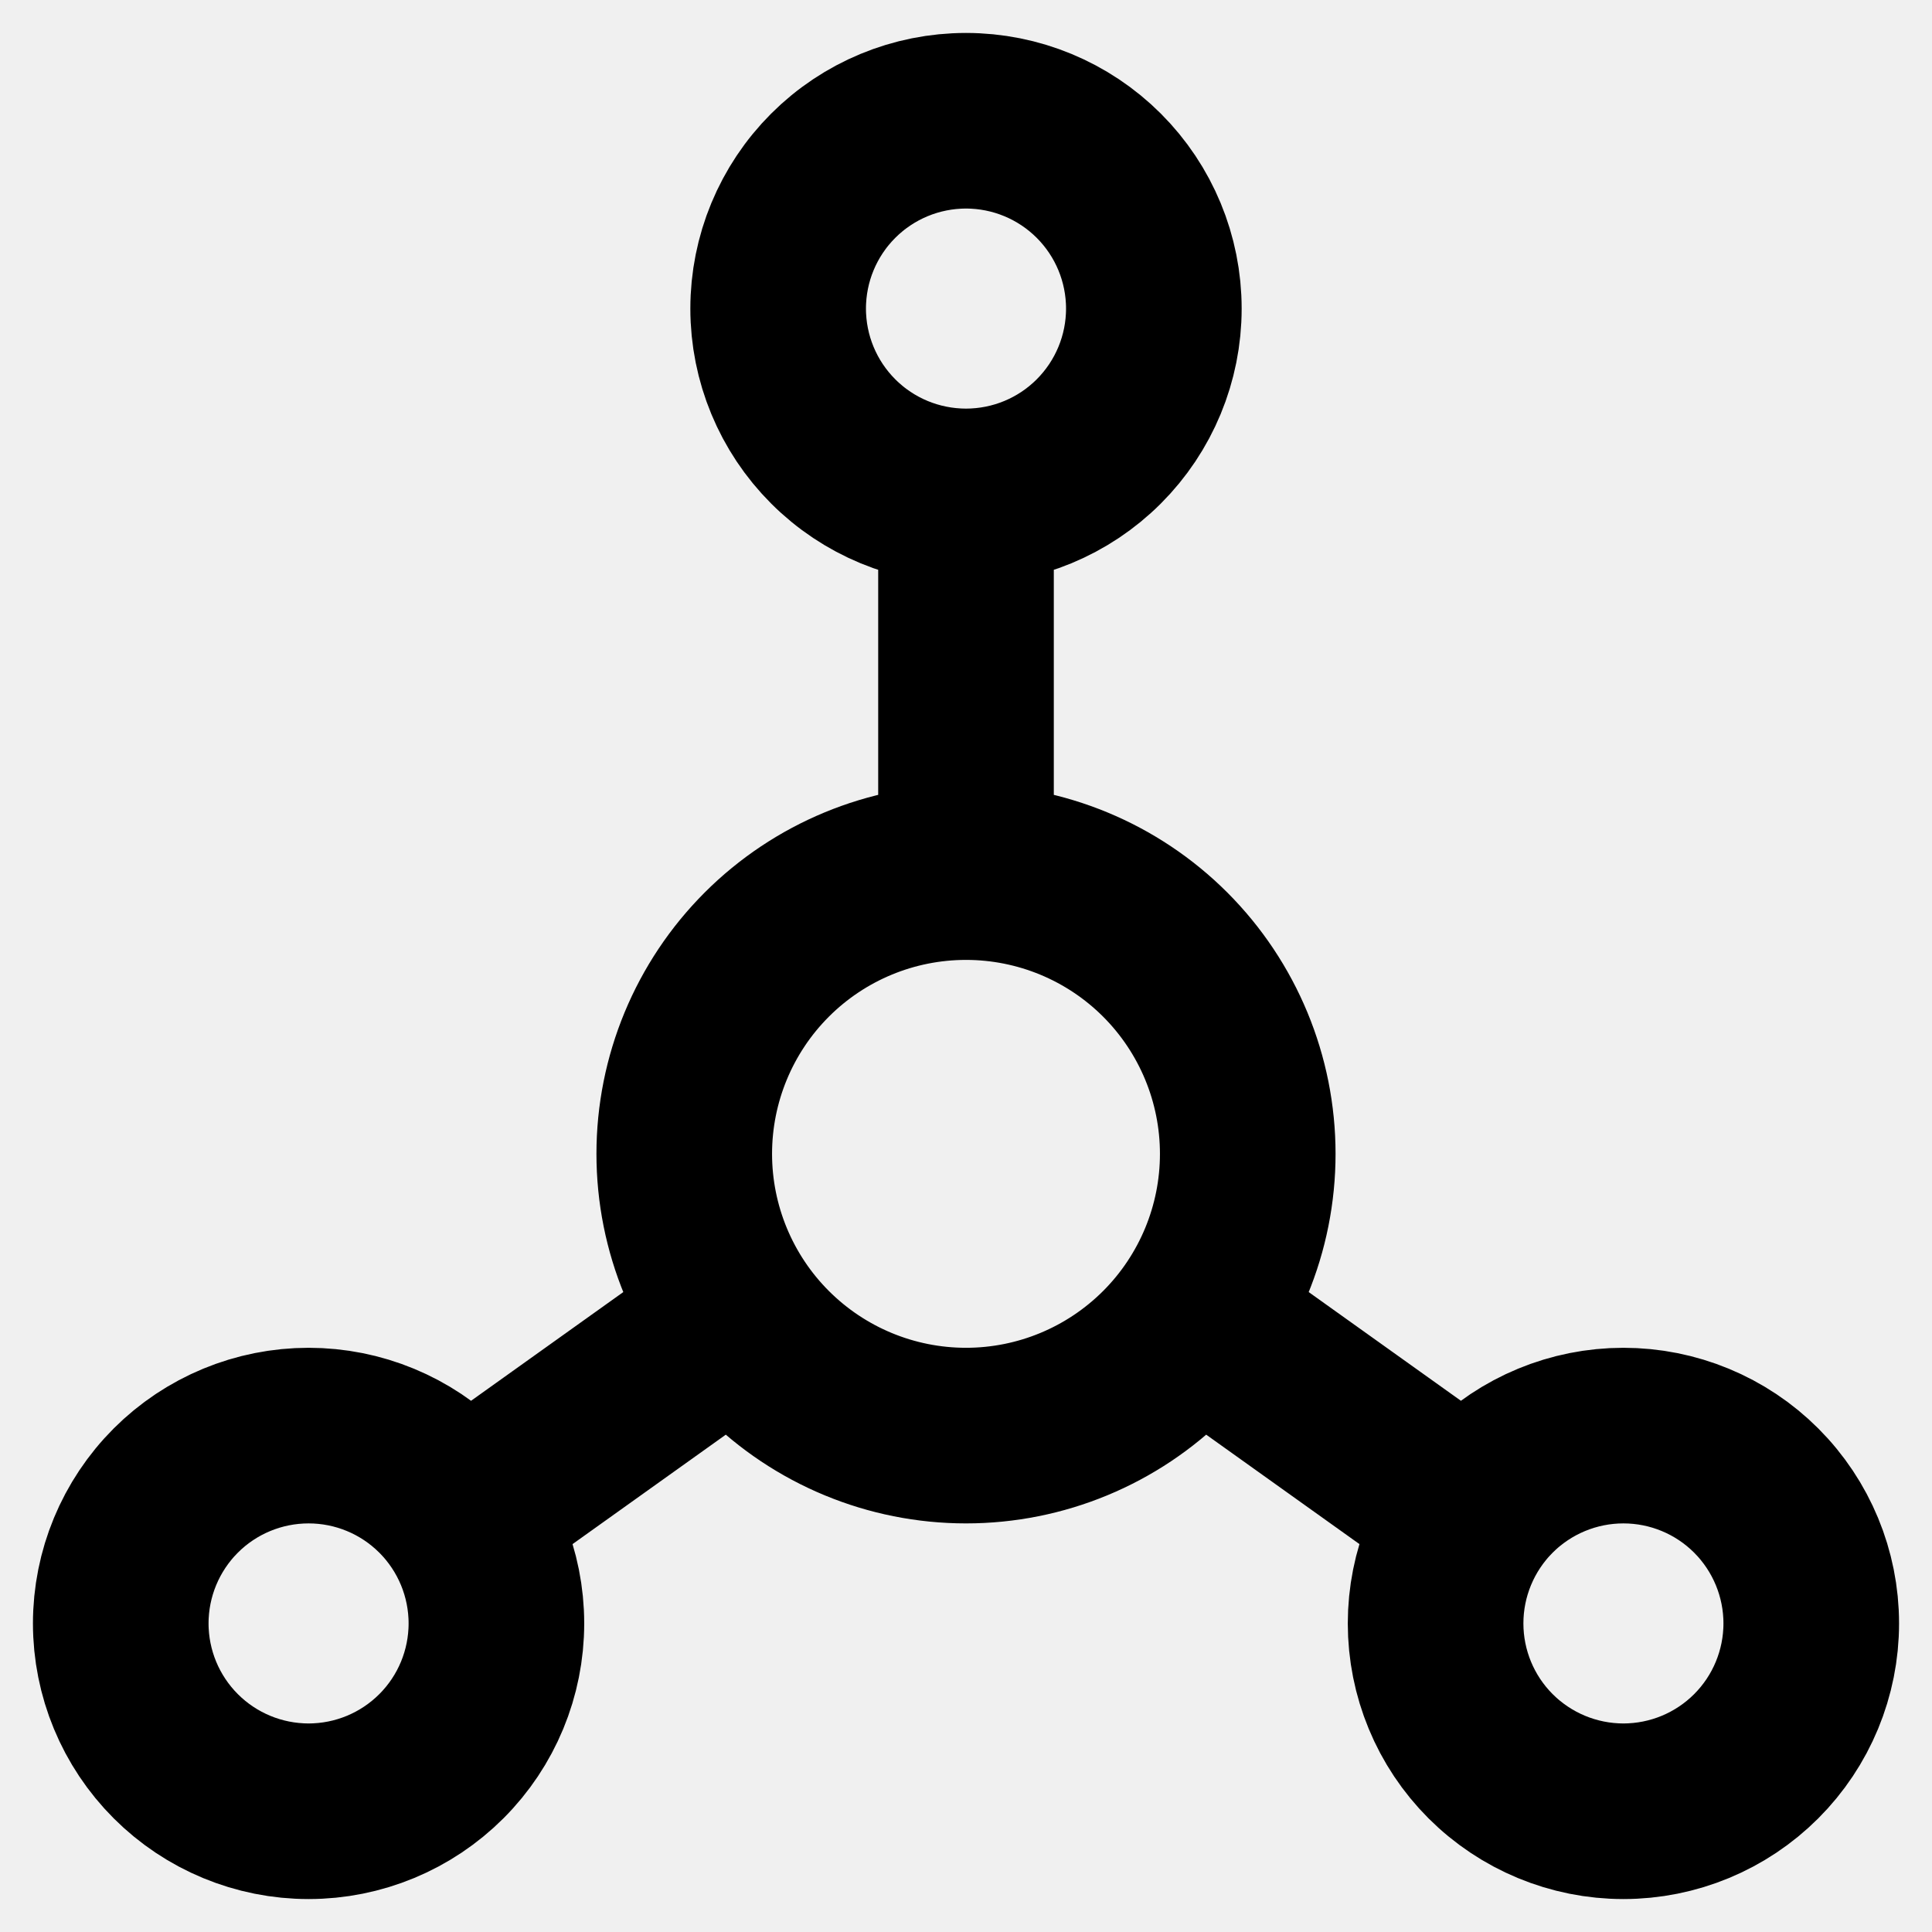
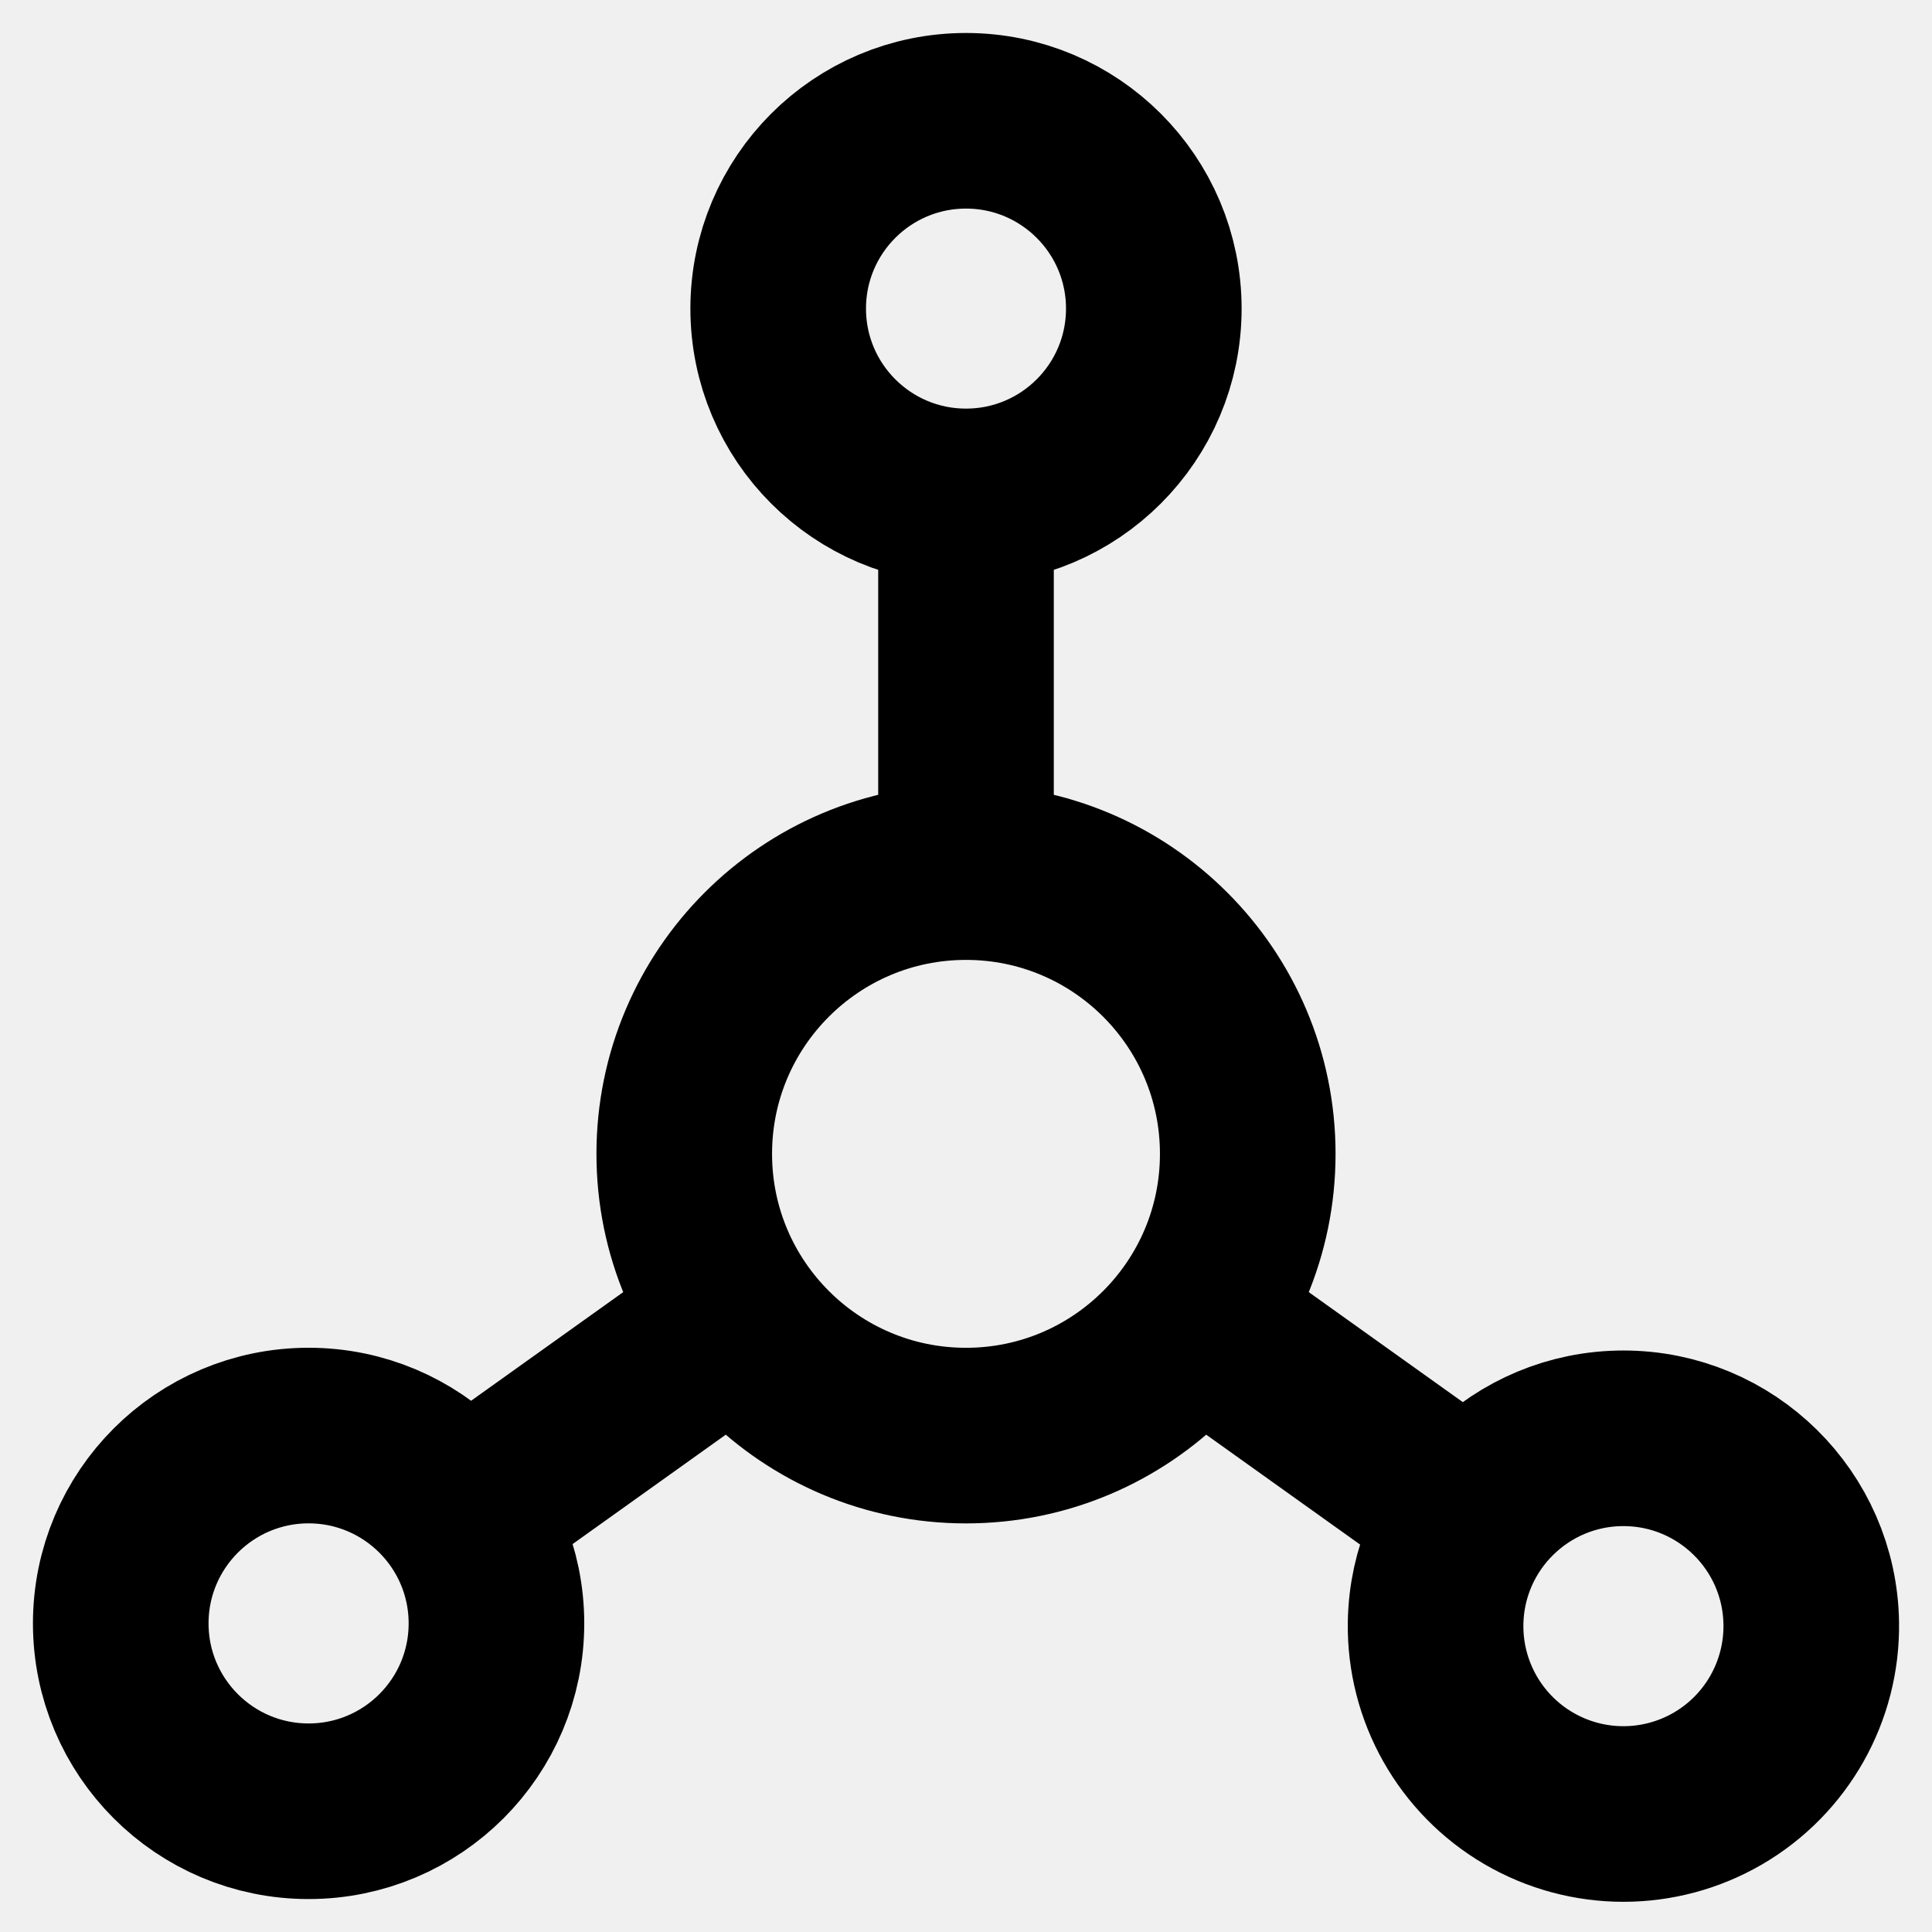
- <svg xmlns="http://www.w3.org/2000/svg" width="48" height="48" viewBox="0 0 48 48" fill="none">
-   <g clip-path="url(#clip0_1395_23314)">
-     <path d="M24 12.333C22.762 12.333 21.575 11.842 20.7 10.966C19.825 10.091 19.333 8.904 19.333 7.667C19.333 6.429 19.825 5.242 20.7 4.367C21.575 3.492 22.762 3 24 3C25.238 3 26.425 3.492 27.3 4.367C28.175 5.242 28.667 6.429 28.667 7.667C28.667 8.904 28.175 10.091 27.3 10.966C26.425 11.842 25.238 12.333 24 12.333ZM24 12.333V21.667M24 21.667C25.857 21.667 27.637 22.404 28.95 23.717C30.262 25.03 31 26.81 31 28.667C31 30.523 30.262 32.304 28.95 33.616C27.637 34.929 25.857 35.667 24 35.667C22.143 35.667 20.363 34.929 19.05 33.616C17.738 32.304 17 30.523 17 28.667C17 26.81 17.738 25.03 19.05 23.717C20.363 22.404 22.143 21.667 24 21.667ZM11.633 37.533L18.167 32.867M36.367 37.533L29.833 32.867M3 40.333C3 41.571 3.492 42.758 4.367 43.633C5.242 44.508 6.429 45 7.667 45C8.904 45 10.091 44.508 10.966 43.633C11.842 42.758 12.333 41.571 12.333 40.333C12.333 39.096 11.842 37.909 10.966 37.033C10.091 36.158 8.904 35.667 7.667 35.667C6.429 35.667 5.242 36.158 4.367 37.033C3.492 37.909 3 39.096 3 40.333ZM35.667 40.333C35.667 41.571 36.158 42.758 37.033 43.633C37.909 44.508 39.096 45 40.333 45C41.571 45 42.758 44.508 43.633 43.633C44.508 42.758 45 41.571 45 40.333C45 39.096 44.508 37.909 43.633 37.033C42.758 36.158 41.571 35.667 40.333 35.667C39.096 35.667 37.909 36.158 37.033 37.033C36.158 37.909 35.667 39.096 35.667 40.333Z" stroke="black" stroke-width="4.363" stroke-linecap="round" stroke-linejoin="round" />
+ <svg xmlns="http://www.w3.org/2000/svg" width="48" height="48" fill="none">
+   <g clip-path="url(#prefix__clip0_1395_23314)">
+     <path d="M24 12.333a4.666 4.666 0 110-9.332 4.666 4.666 0 010 9.332zm0 0v9.334m0 0a7 7 0 110 14 7 7 0 010-14zM11.633 37.533l6.534-4.666m18.2 4.666l-6.534-4.666M3 40.333a4.667 4.667 0 109.334 0 4.667 4.667 0 00-9.334 0zm32.667 0a4.667 4.667 0 109.333 0 4.667 4.667 0 00-9.333 0z" stroke="#000" stroke-width="4.363" stroke-linecap="round" stroke-linejoin="round" />
  </g>
  <defs>
-     <clipPath id="clip0_1395_23314">
-       <rect width="48" height="48" fill="white" />
+     <clipPath id="prefix__clip0_1395_23314">
+       <path fill="#fff" d="M0 0h48v48H0z" />
    </clipPath>
  </defs>
</svg>
